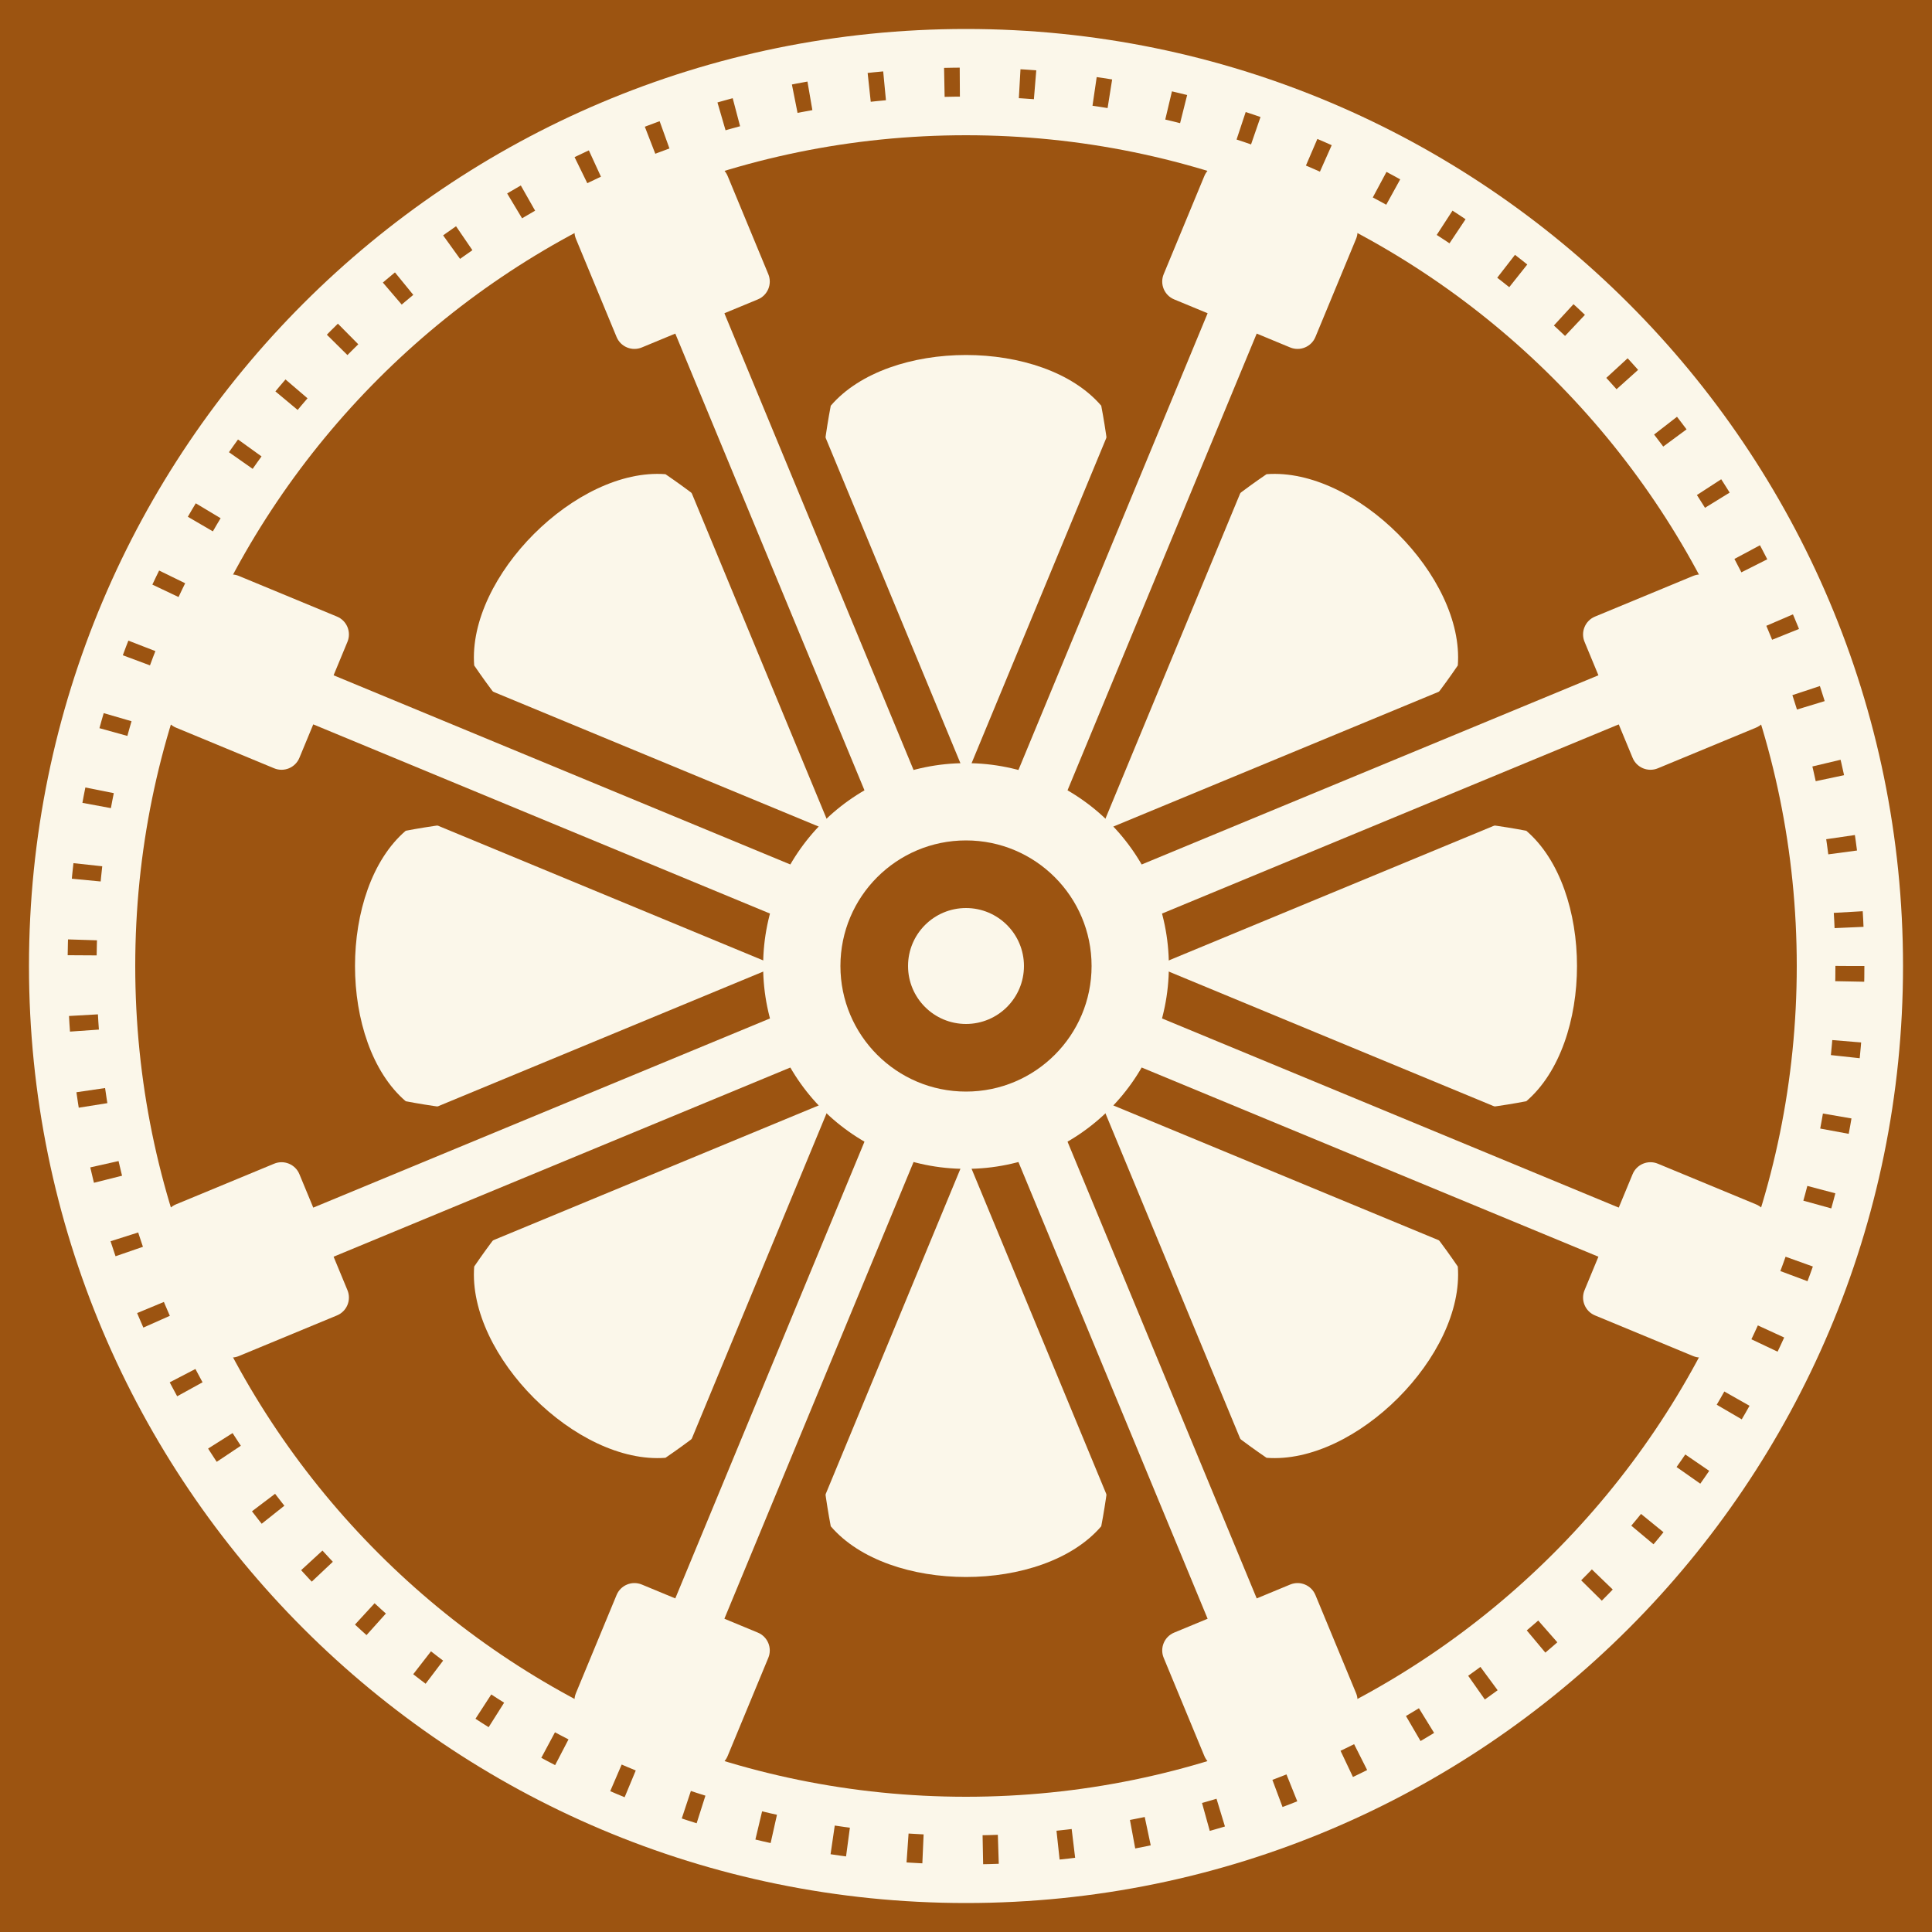
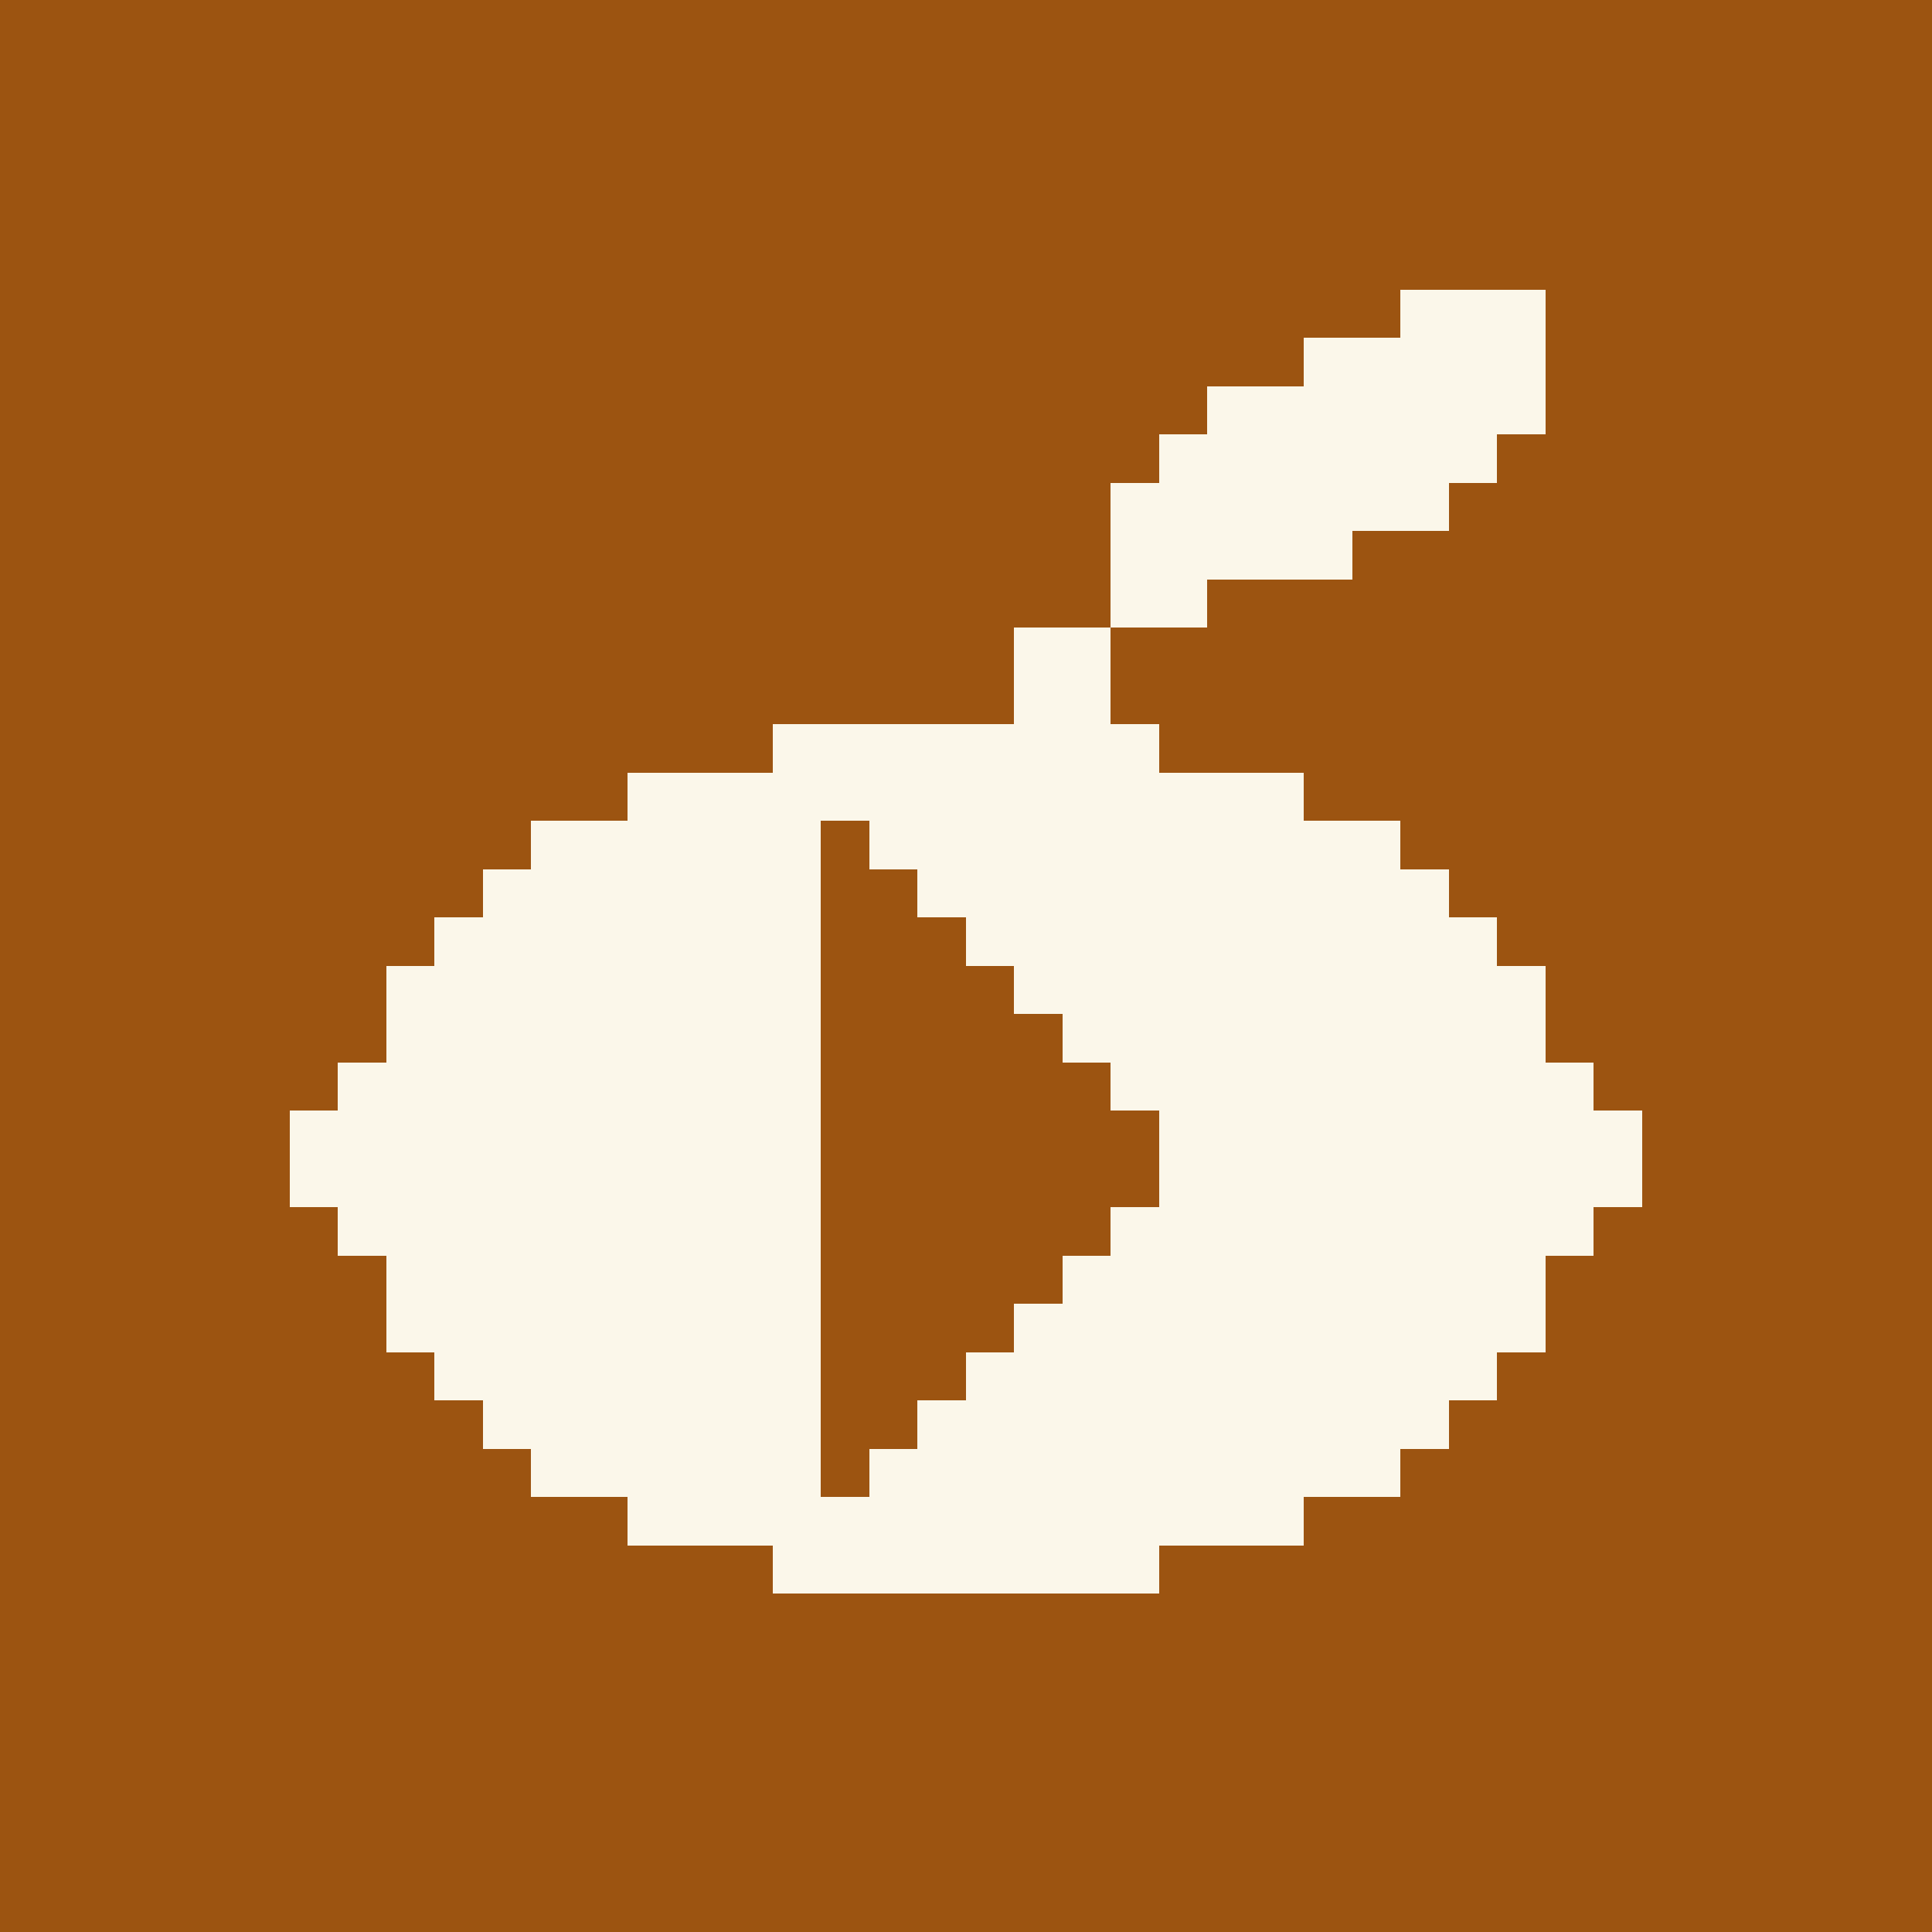
- <svg xmlns="http://www.w3.org/2000/svg" width="200" height="200" viewBox="0 0 200 200" role="img" aria-label="lemonfiber knockout mark">
-   <rect width="200" height="200" fill="#9C5411" />
-   <circle cx="100" cy="100" r="97" fill="#FBF7EA" />
-   <circle cx="100" cy="100" r="86" fill="#9C5411" />
-   <circle cx="100" cy="100" r="91.5" fill="none" stroke="#9C5411" stroke-width="3" stroke-dasharray="1.6 6.2" />
-   <g fill="#FBF7EA">
-     <path d="M100,99 C112,84 118,63 114,42 C108,35 92,35 86,42 C82,63 88,84 100,99 Z" transform="rotate(0 100 100)" />
-     <path d="M100,99 C112,84 118,63 114,42 C108,35 92,35 86,42 C82,63 88,84 100,99 Z" transform="rotate(45 100 100)" />
-     <path d="M100,99 C112,84 118,63 114,42 C108,35 92,35 86,42 C82,63 88,84 100,99 Z" transform="rotate(90 100 100)" />
-     <path d="M100,99 C112,84 118,63 114,42 C108,35 92,35 86,42 C82,63 88,84 100,99 Z" transform="rotate(135 100 100)" />
-     <path d="M100,99 C112,84 118,63 114,42 C108,35 92,35 86,42 C82,63 88,84 100,99 Z" transform="rotate(180 100 100)" />
-     <path d="M100,99 C112,84 118,63 114,42 C108,35 92,35 86,42 C82,63 88,84 100,99 Z" transform="rotate(225 100 100)" />
-     <path d="M100,99 C112,84 118,63 114,42 C108,35 92,35 86,42 C82,63 88,84 100,99 Z" transform="rotate(270 100 100)" />
-     <path d="M100,99 C112,84 118,63 114,42 C108,35 92,35 86,42 C82,63 88,84 100,99 Z" transform="rotate(315 100 100)" />
-   </g>
-   <g stroke="#9C5411" stroke-width="15" fill="none">
-     <path d="M100,100 L100,20" transform="rotate(22.5 100 100)" />
-     <path d="M100,100 L100,20" transform="rotate(67.5 100 100)" />
-     <path d="M100,100 L100,20" transform="rotate(112.5 100 100)" />
-     <path d="M100,100 L100,20" transform="rotate(157.5 100 100)" />
-     <path d="M100,100 L100,20" transform="rotate(202.5 100 100)" />
-     <path d="M100,100 L100,20" transform="rotate(247.5 100 100)" />
-     <path d="M100,100 L100,20" transform="rotate(292.5 100 100)" />
-     <path d="M100,100 L100,20" transform="rotate(337.5 100 100)" />
-   </g>
-   <g stroke="#FBF7EA" stroke-width="5.5" fill="none">
-     <path d="M100,100 L100,27" transform="rotate(22.5 100 100)" />
-     <path d="M100,100 L100,27" transform="rotate(67.5 100 100)" />
-     <path d="M100,100 L100,27" transform="rotate(112.5 100 100)" />
-     <path d="M100,100 L100,27" transform="rotate(157.5 100 100)" />
-     <path d="M100,100 L100,27" transform="rotate(202.5 100 100)" />
-     <path d="M100,100 L100,27" transform="rotate(247.5 100 100)" />
-     <path d="M100,100 L100,27" transform="rotate(292.5 100 100)" />
-     <path d="M100,100 L100,27" transform="rotate(337.5 100 100)" />
-   </g>
-   <g fill="#FBF7EA">
-     <rect x="91.5" y="13" width="17" height="15" rx="2" transform="rotate(22.5 100 100)" />
-     <rect x="91.5" y="13" width="17" height="15" rx="2" transform="rotate(67.5 100 100)" />
-     <rect x="91.5" y="13" width="17" height="15" rx="2" transform="rotate(112.5 100 100)" />
-     <rect x="91.5" y="13" width="17" height="15" rx="2" transform="rotate(157.5 100 100)" />
-     <rect x="91.5" y="13" width="17" height="15" rx="2" transform="rotate(202.5 100 100)" />
-     <rect x="91.5" y="13" width="17" height="15" rx="2" transform="rotate(247.5 100 100)" />
-     <rect x="91.5" y="13" width="17" height="15" rx="2" transform="rotate(292.5 100 100)" />
-     <rect x="91.5" y="13" width="17" height="15" rx="2" transform="rotate(337.5 100 100)" />
-   </g>
-   <circle cx="100" cy="100" r="21" fill="#FBF7EA" />
-   <circle cx="100" cy="100" r="13" fill="#9C5411" />
-   <circle cx="100" cy="100" r="6" fill="#FBF7EA" />
+ <svg xmlns="http://www.w3.org/2000/svg" width="640" height="640" viewBox="0 0 40 40" shape-rendering="crispEdges" role="img" aria-label="lemonfiber knockout mark">
+   <rect x="0" y="0" width="40" height="6" fill="#9C5411" />
+   <rect x="0" y="6" width="29" height="1" fill="#9C5411" />
+   <rect x="29" y="6" width="3" height="3" fill="#FBF7EA" />
+   <rect x="32" y="6" width="8" height="16" fill="#9C5411" />
+   <rect x="0" y="7" width="27" height="1" fill="#9C5411" />
+   <rect x="27" y="7" width="2" height="4" fill="#FBF7EA" />
+   <rect x="0" y="8" width="25" height="1" fill="#9C5411" />
+   <rect x="25" y="8" width="2" height="4" fill="#FBF7EA" />
+   <rect x="0" y="9" width="24" height="1" fill="#9C5411" />
+   <rect x="24" y="9" width="1" height="4" fill="#FBF7EA" />
+   <rect x="29" y="9" width="2" height="1" fill="#FBF7EA" />
+   <rect x="31" y="9" width="1" height="11" fill="#9C5411" />
+   <rect x="0" y="10" width="23" height="3" fill="#9C5411" />
+   <rect x="23" y="10" width="1" height="3" fill="#FBF7EA" />
+   <rect x="29" y="10" width="1" height="1" fill="#FBF7EA" />
+   <rect x="30" y="10" width="1" height="9" fill="#9C5411" />
+   <rect x="27" y="11" width="1" height="1" fill="#FBF7EA" />
+   <rect x="28" y="11" width="2" height="6" fill="#9C5411" />
+   <rect x="25" y="12" width="3" height="4" fill="#9C5411" />
+   <rect x="0" y="13" width="21" height="2" fill="#9C5411" />
+   <rect x="21" y="13" width="2" height="8" fill="#FBF7EA" />
+   <rect x="23" y="13" width="2" height="2" fill="#9C5411" />
+   <rect x="0" y="15" width="16" height="1" fill="#9C5411" />
+   <rect x="16" y="15" width="5" height="2" fill="#FBF7EA" />
+   <rect x="23" y="15" width="1" height="8" fill="#FBF7EA" />
+   <rect x="24" y="15" width="1" height="1" fill="#9C5411" />
+   <rect x="0" y="16" width="13" height="1" fill="#9C5411" />
+   <rect x="13" y="16" width="3" height="16" fill="#FBF7EA" />
+   <rect x="24" y="16" width="3" height="16" fill="#FBF7EA" />
+   <rect x="27" y="16" width="1" height="1" fill="#9C5411" />
+   <rect x="0" y="17" width="11" height="1" fill="#9C5411" />
+   <rect x="11" y="17" width="2" height="14" fill="#FBF7EA" />
+   <rect x="16" y="17" width="1" height="16" fill="#FBF7EA" />
+   <rect x="17" y="17" width="1" height="14" fill="#9C5411" />
+   <rect x="18" y="17" width="3" height="1" fill="#FBF7EA" />
+   <rect x="27" y="17" width="2" height="14" fill="#FBF7EA" />
+   <rect x="29" y="17" width="1" height="1" fill="#9C5411" />
+   <rect x="0" y="18" width="10" height="1" fill="#9C5411" />
+   <rect x="10" y="18" width="1" height="12" fill="#FBF7EA" />
+   <rect x="18" y="18" width="1" height="12" fill="#9C5411" />
+   <rect x="19" y="18" width="2" height="1" fill="#FBF7EA" />
+   <rect x="29" y="18" width="1" height="12" fill="#FBF7EA" />
+   <rect x="0" y="19" width="9" height="1" fill="#9C5411" />
+   <rect x="9" y="19" width="1" height="10" fill="#FBF7EA" />
+   <rect x="19" y="19" width="1" height="10" fill="#9C5411" />
+   <rect x="20" y="19" width="1" height="1" fill="#FBF7EA" />
+   <rect x="30" y="19" width="1" height="10" fill="#FBF7EA" />
+   <rect x="0" y="20" width="8" height="2" fill="#9C5411" />
+   <rect x="8" y="20" width="1" height="8" fill="#FBF7EA" />
+   <rect x="20" y="20" width="1" height="8" fill="#9C5411" />
+   <rect x="31" y="20" width="1" height="8" fill="#FBF7EA" />
+   <rect x="21" y="21" width="1" height="6" fill="#9C5411" />
+   <rect x="22" y="21" width="1" height="1" fill="#FBF7EA" />
+   <rect x="0" y="22" width="7" height="1" fill="#9C5411" />
+   <rect x="7" y="22" width="1" height="4" fill="#FBF7EA" />
+   <rect x="22" y="22" width="1" height="4" fill="#9C5411" />
+   <rect x="32" y="22" width="1" height="4" fill="#FBF7EA" />
+   <rect x="33" y="22" width="7" height="1" fill="#9C5411" />
+   <rect x="0" y="23" width="6" height="17" fill="#9C5411" />
+   <rect x="6" y="23" width="1" height="2" fill="#FBF7EA" />
+   <rect x="23" y="23" width="1" height="2" fill="#9C5411" />
+   <rect x="33" y="23" width="1" height="2" fill="#FBF7EA" />
+   <rect x="34" y="23" width="6" height="17" fill="#9C5411" />
+   <rect x="6" y="25" width="1" height="15" fill="#9C5411" />
+   <rect x="23" y="25" width="1" height="8" fill="#FBF7EA" />
+   <rect x="33" y="25" width="1" height="15" fill="#9C5411" />
+   <rect x="7" y="26" width="1" height="14" fill="#9C5411" />
+   <rect x="22" y="26" width="1" height="7" fill="#FBF7EA" />
+   <rect x="32" y="26" width="1" height="14" fill="#9C5411" />
+   <rect x="21" y="27" width="1" height="6" fill="#FBF7EA" />
+   <rect x="8" y="28" width="1" height="12" fill="#9C5411" />
+   <rect x="20" y="28" width="1" height="5" fill="#FBF7EA" />
+   <rect x="31" y="28" width="1" height="12" fill="#9C5411" />
+   <rect x="9" y="29" width="1" height="11" fill="#9C5411" />
+   <rect x="19" y="29" width="1" height="4" fill="#FBF7EA" />
+   <rect x="30" y="29" width="1" height="11" fill="#9C5411" />
+   <rect x="10" y="30" width="1" height="10" fill="#9C5411" />
+   <rect x="18" y="30" width="1" height="3" fill="#FBF7EA" />
+   <rect x="29" y="30" width="1" height="10" fill="#9C5411" />
+   <rect x="11" y="31" width="2" height="9" fill="#9C5411" />
+   <rect x="17" y="31" width="1" height="2" fill="#FBF7EA" />
+   <rect x="27" y="31" width="2" height="9" fill="#9C5411" />
+   <rect x="13" y="32" width="3" height="8" fill="#9C5411" />
+   <rect x="24" y="32" width="3" height="8" fill="#9C5411" />
+   <rect x="16" y="33" width="8" height="7" fill="#9C5411" />
</svg>
